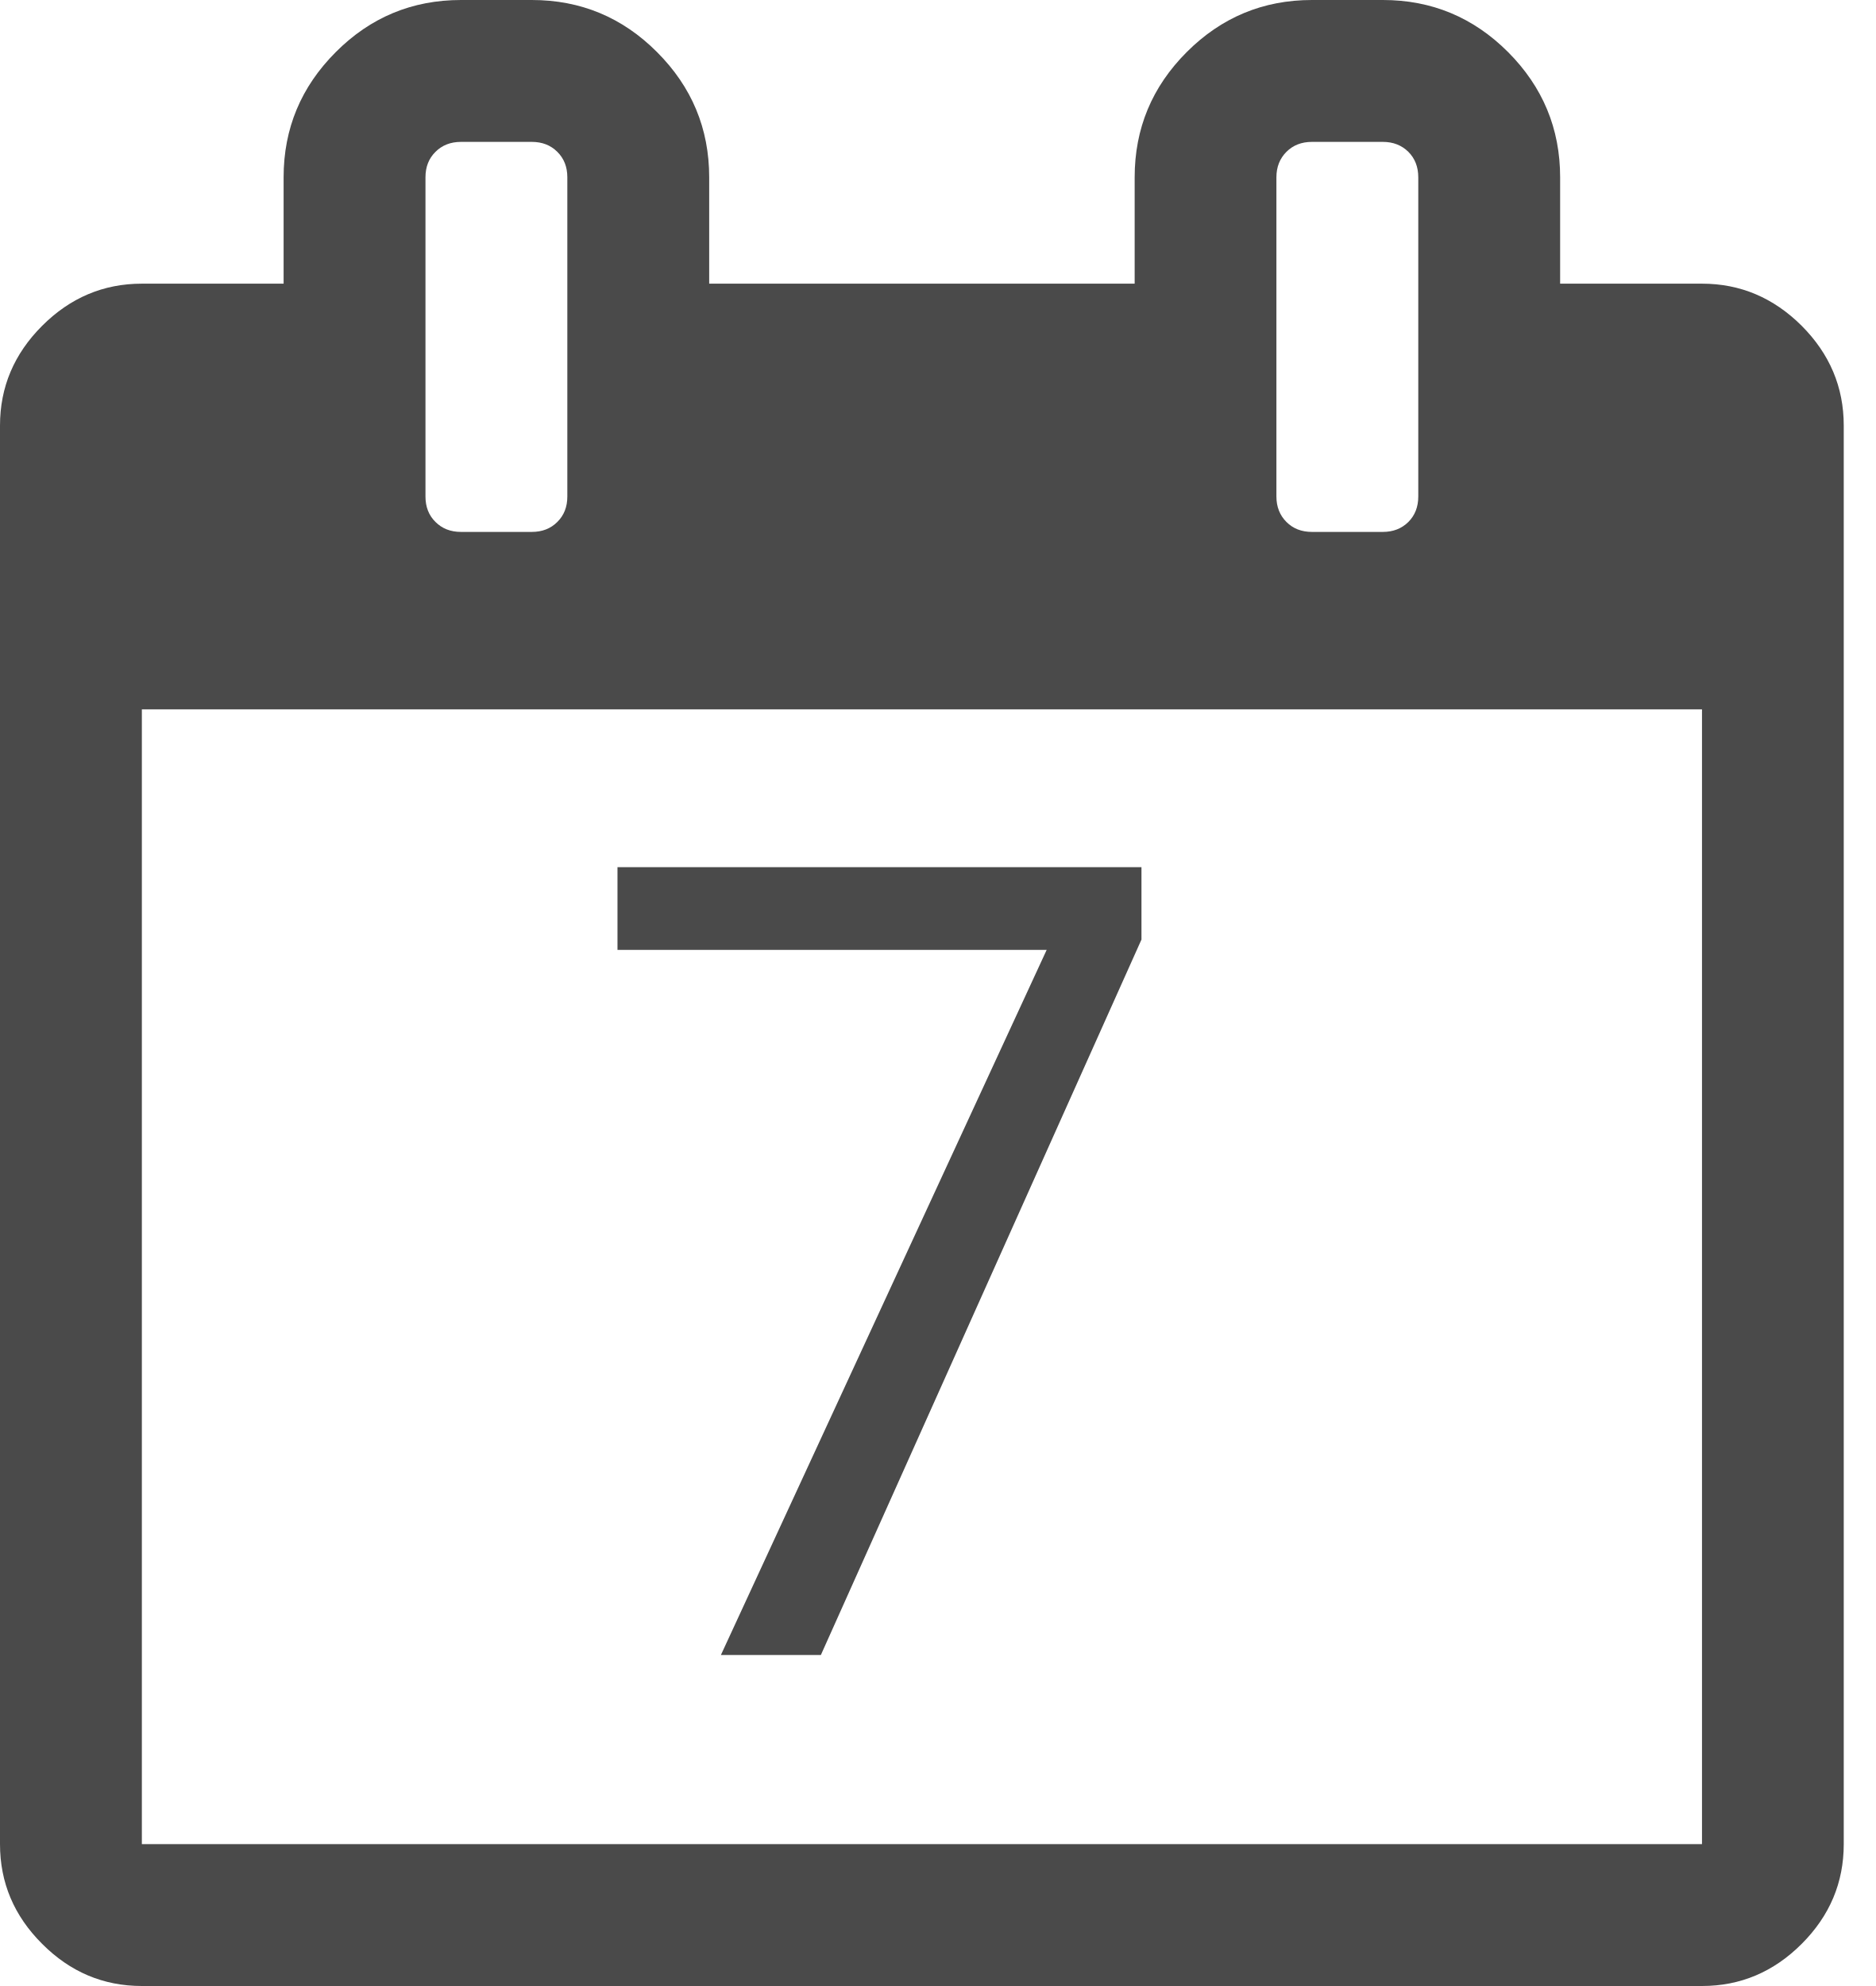
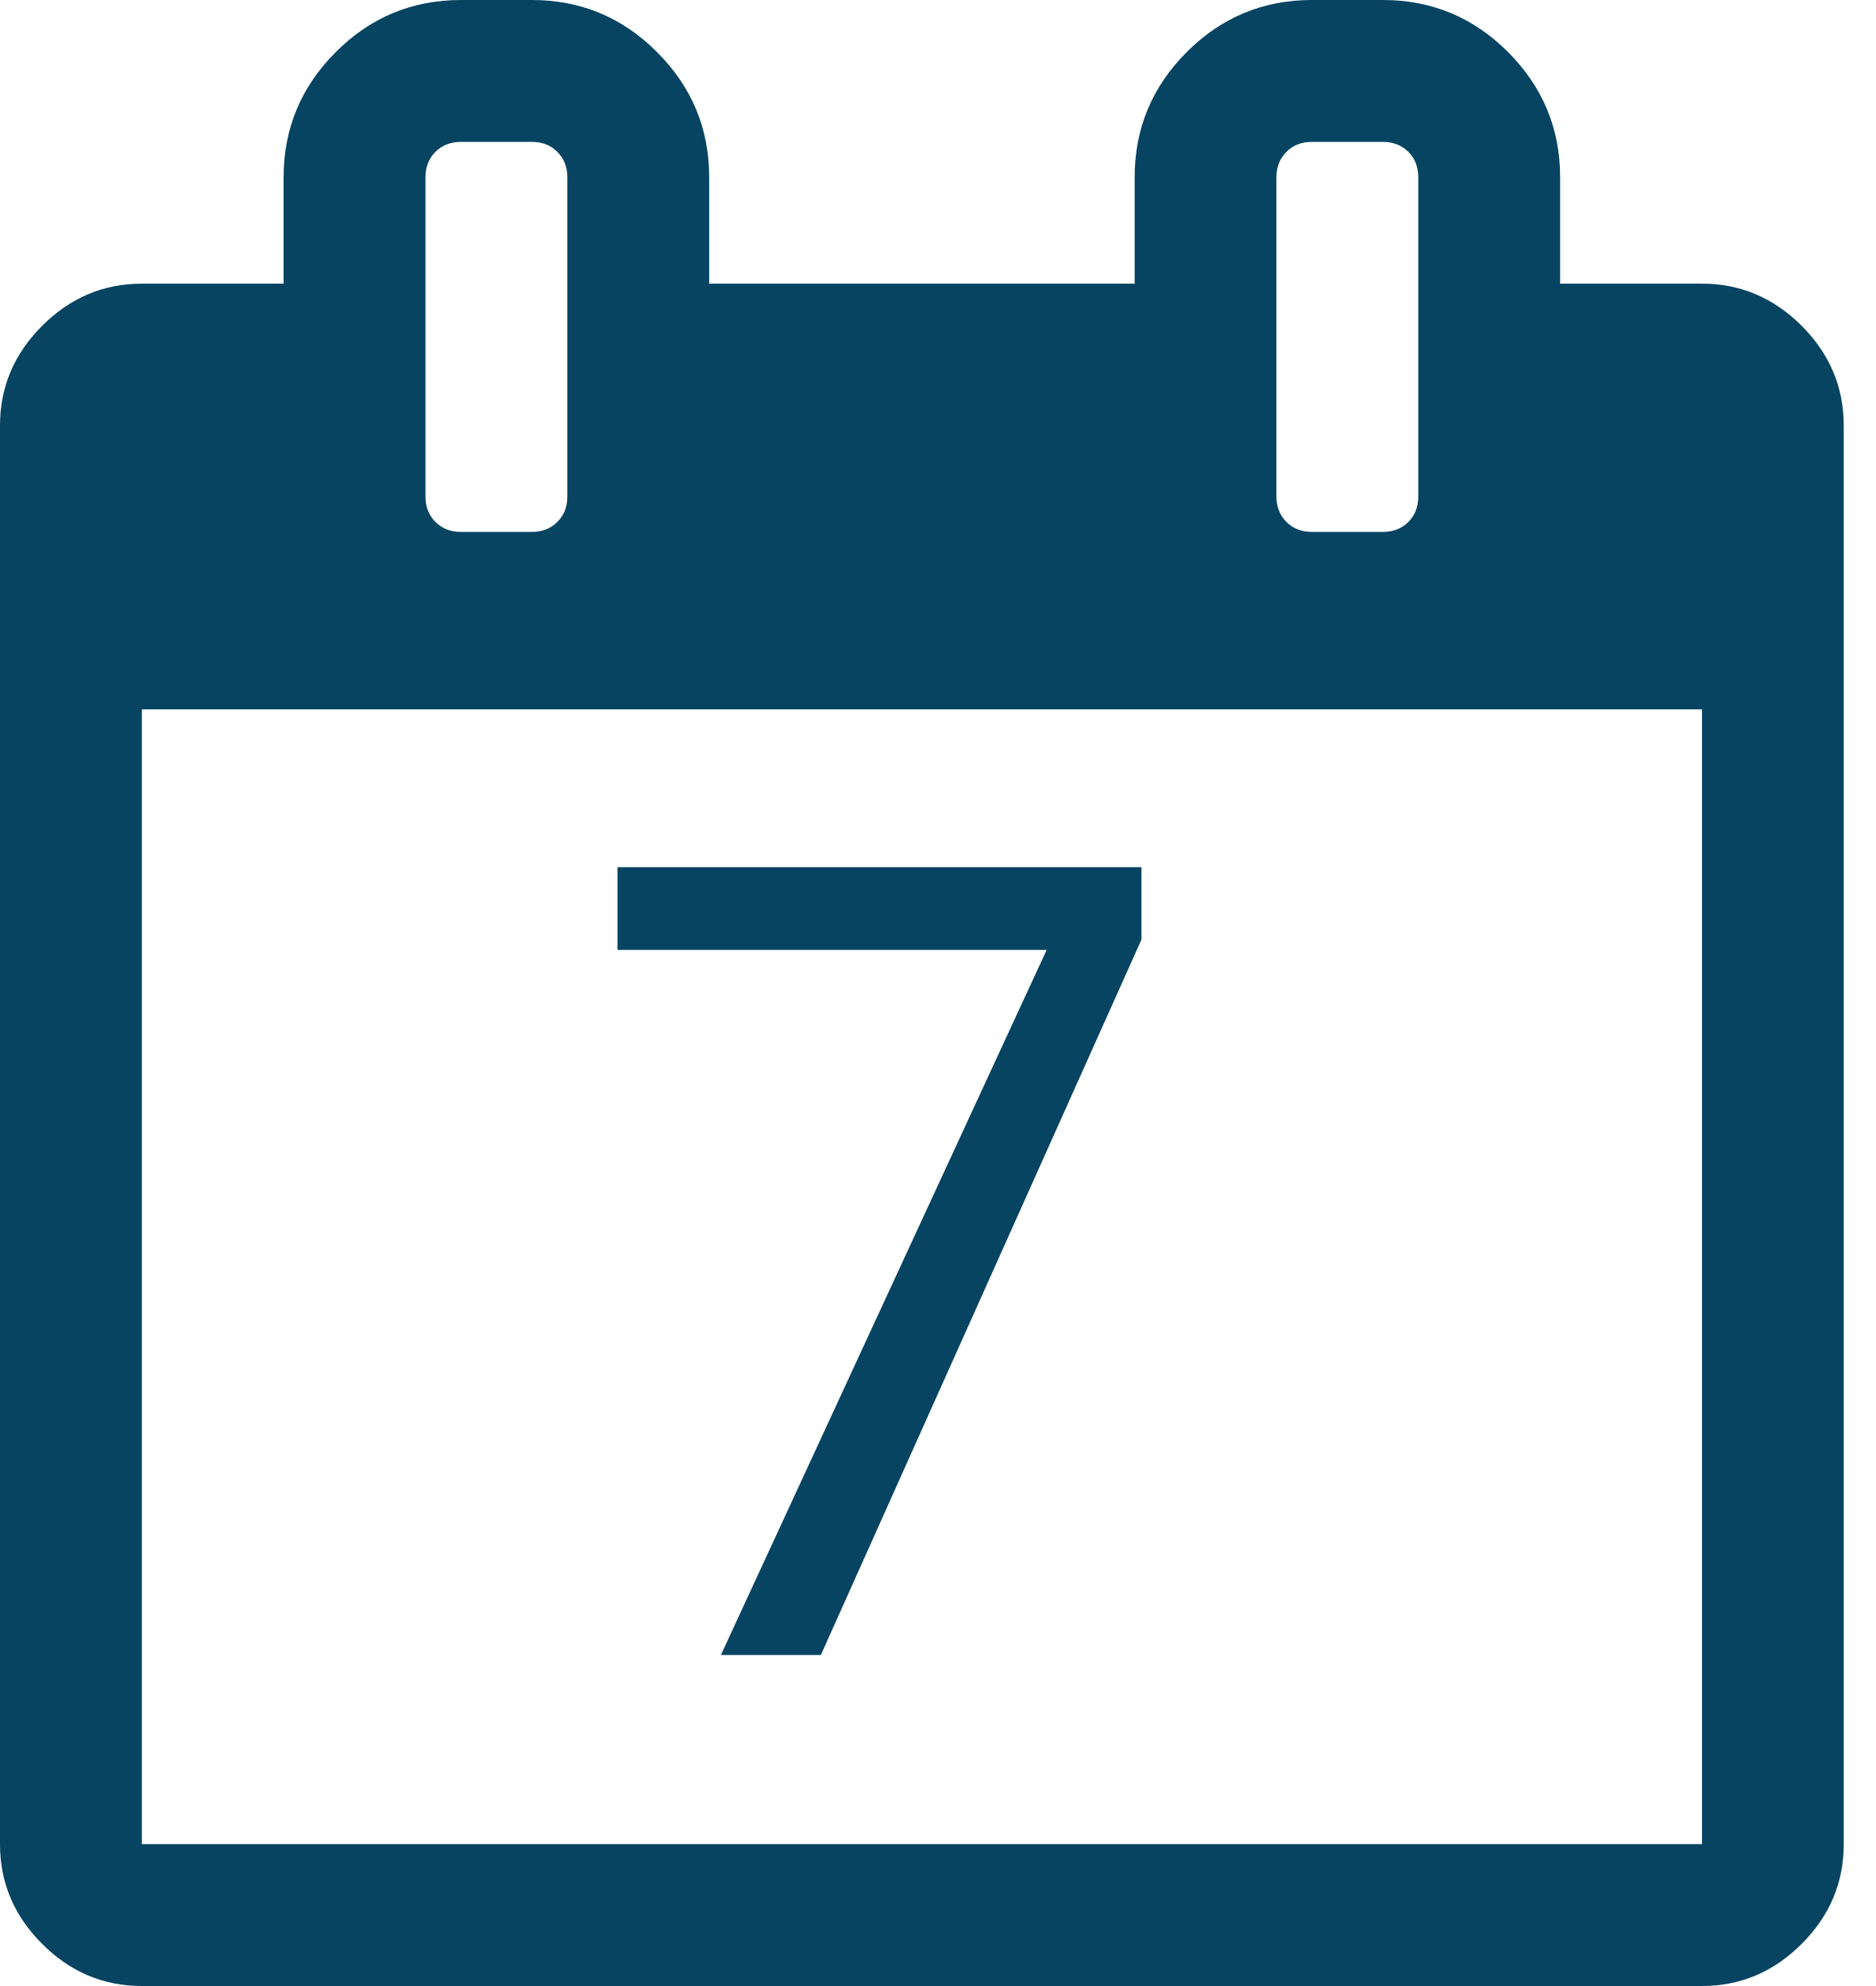
<svg xmlns="http://www.w3.org/2000/svg" width="17px" height="18px" viewBox="0 0 17 18" version="1.1">
  <defs />
  <g id="Page-1" stroke="none" stroke-width="1" fill="none" fill-rule="evenodd">
-     <g id="Date" fill="#4A4A4A">
+     <g id="Date" fill="#074462">
      <path d="M1.286,16.714 L15.429,16.714 L15.429,6.429 L1.286,6.429 L1.286,16.714 Z M5.143,4.5 L5.143,1.607 C5.143,1.513 5.113,1.436 5.052,1.376 C4.992,1.316 4.915,1.286 4.821,1.286 L4.179,1.286 C4.085,1.286 4.008,1.316 3.948,1.376 C3.887,1.436 3.857,1.513 3.857,1.607 L3.857,4.5 C3.857,4.594 3.887,4.671 3.948,4.731 C4.008,4.791 4.085,4.821 4.179,4.821 L4.821,4.821 C4.915,4.821 4.992,4.791 5.052,4.731 C5.113,4.671 5.143,4.594 5.143,4.5 Z M12.857,4.5 L12.857,1.607 C12.857,1.513 12.827,1.436 12.767,1.376 C12.706,1.316 12.629,1.286 12.536,1.286 L11.893,1.286 C11.799,1.286 11.722,1.316 11.662,1.376 C11.602,1.436 11.571,1.513 11.571,1.607 L11.571,4.5 C11.571,4.594 11.602,4.671 11.662,4.731 C11.722,4.791 11.799,4.821 11.893,4.821 L12.536,4.821 C12.629,4.821 12.706,4.791 12.767,4.731 C12.827,4.671 12.857,4.594 12.857,4.5 Z M16.714,3.857 L16.714,16.714 C16.714,17.063 16.587,17.364 16.333,17.618 C16.078,17.873 15.777,18 15.429,18 L1.286,18 C0.937,18 0.636,17.873 0.382,17.618 C0.127,17.364 0,17.063 0,16.714 L0,3.857 C0,3.509 0.127,3.208 0.382,2.953 C0.636,2.699 0.937,2.571 1.286,2.571 L2.571,2.571 L2.571,1.607 C2.571,1.165 2.729,0.787 3.044,0.472 C3.358,0.157 3.737,0 4.179,0 L4.821,0 C5.263,0 5.642,0.157 5.956,0.472 C6.271,0.787 6.429,1.165 6.429,1.607 L6.429,2.571 L10.286,2.571 L10.286,1.607 C10.286,1.165 10.443,0.787 10.758,0.472 C11.073,0.157 11.451,0 11.893,0 L12.536,0 C12.978,0 13.356,0.157 13.671,0.472 C13.985,0.787 14.143,1.165 14.143,1.607 L14.143,2.571 L15.429,2.571 C15.777,2.571 16.078,2.699 16.333,2.953 C16.587,3.208 16.714,3.509 16.714,3.857 Z" id="" fill-rule="evenodd" />
      <text id="1" font-family="OpenSans-SemiBold, Open Sans" font-size="10" font-weight="500">
        <tspan x="5.146" y="15">7</tspan>
      </text>
    </g>
  </g>
</svg>
